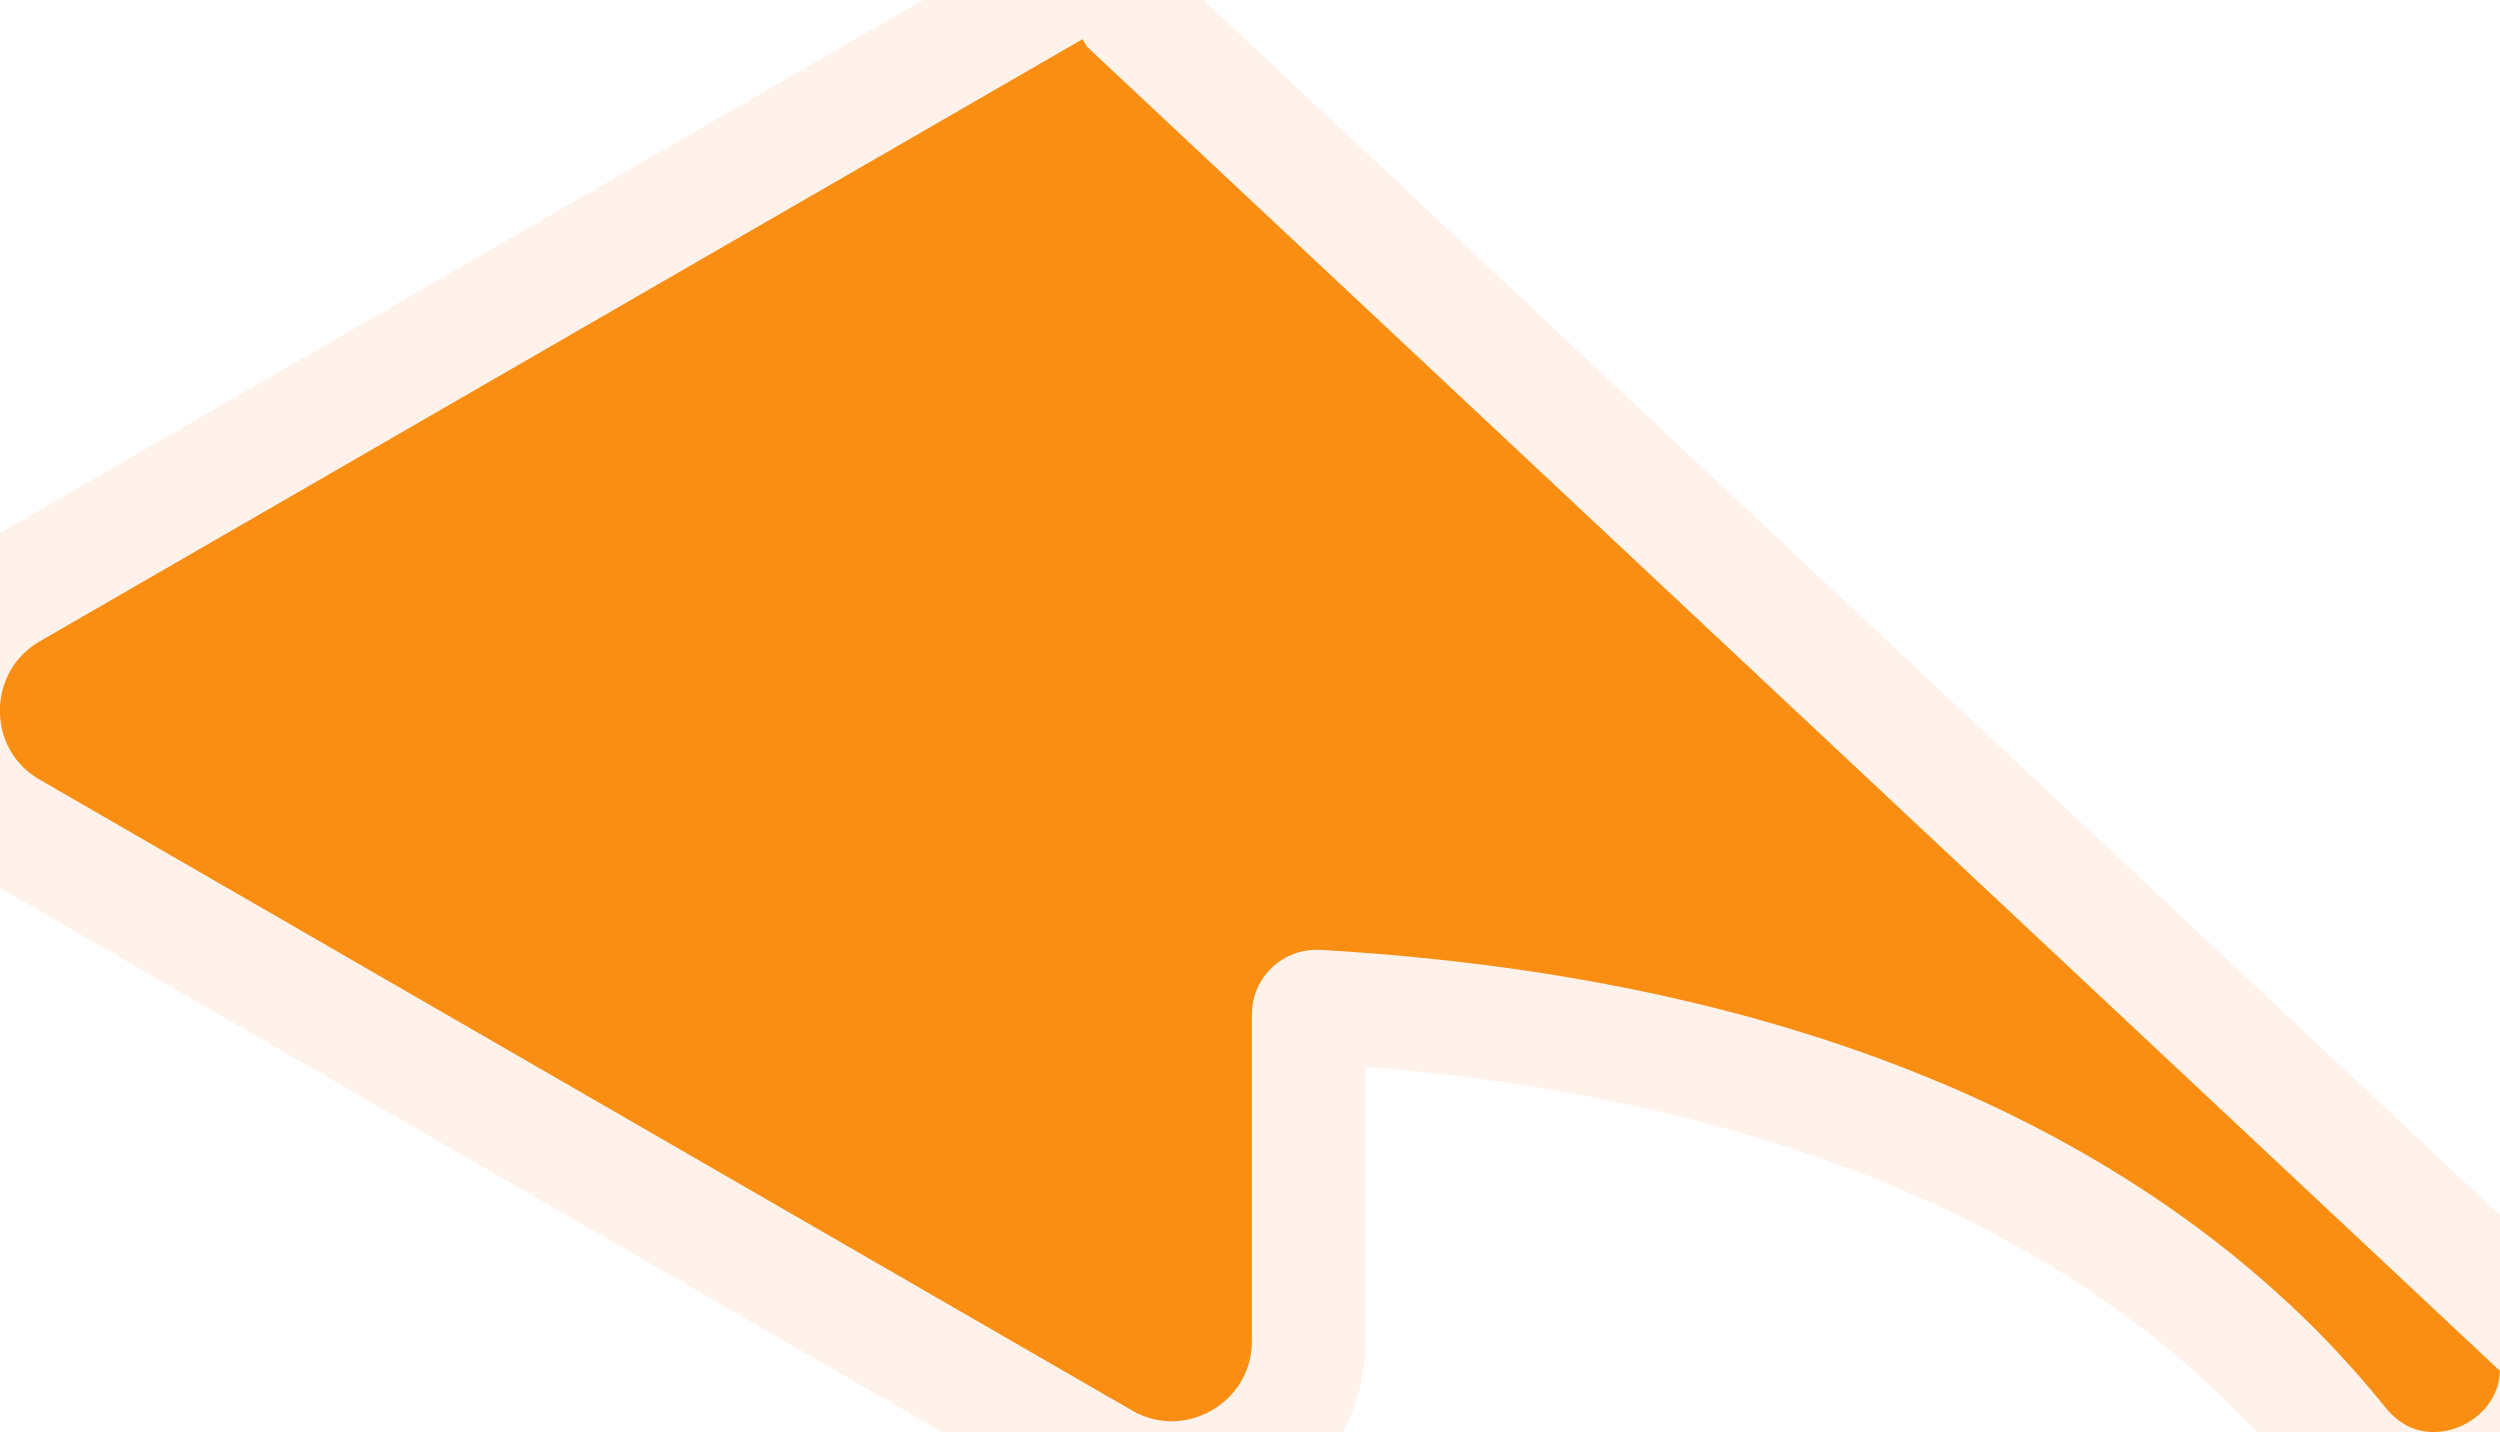
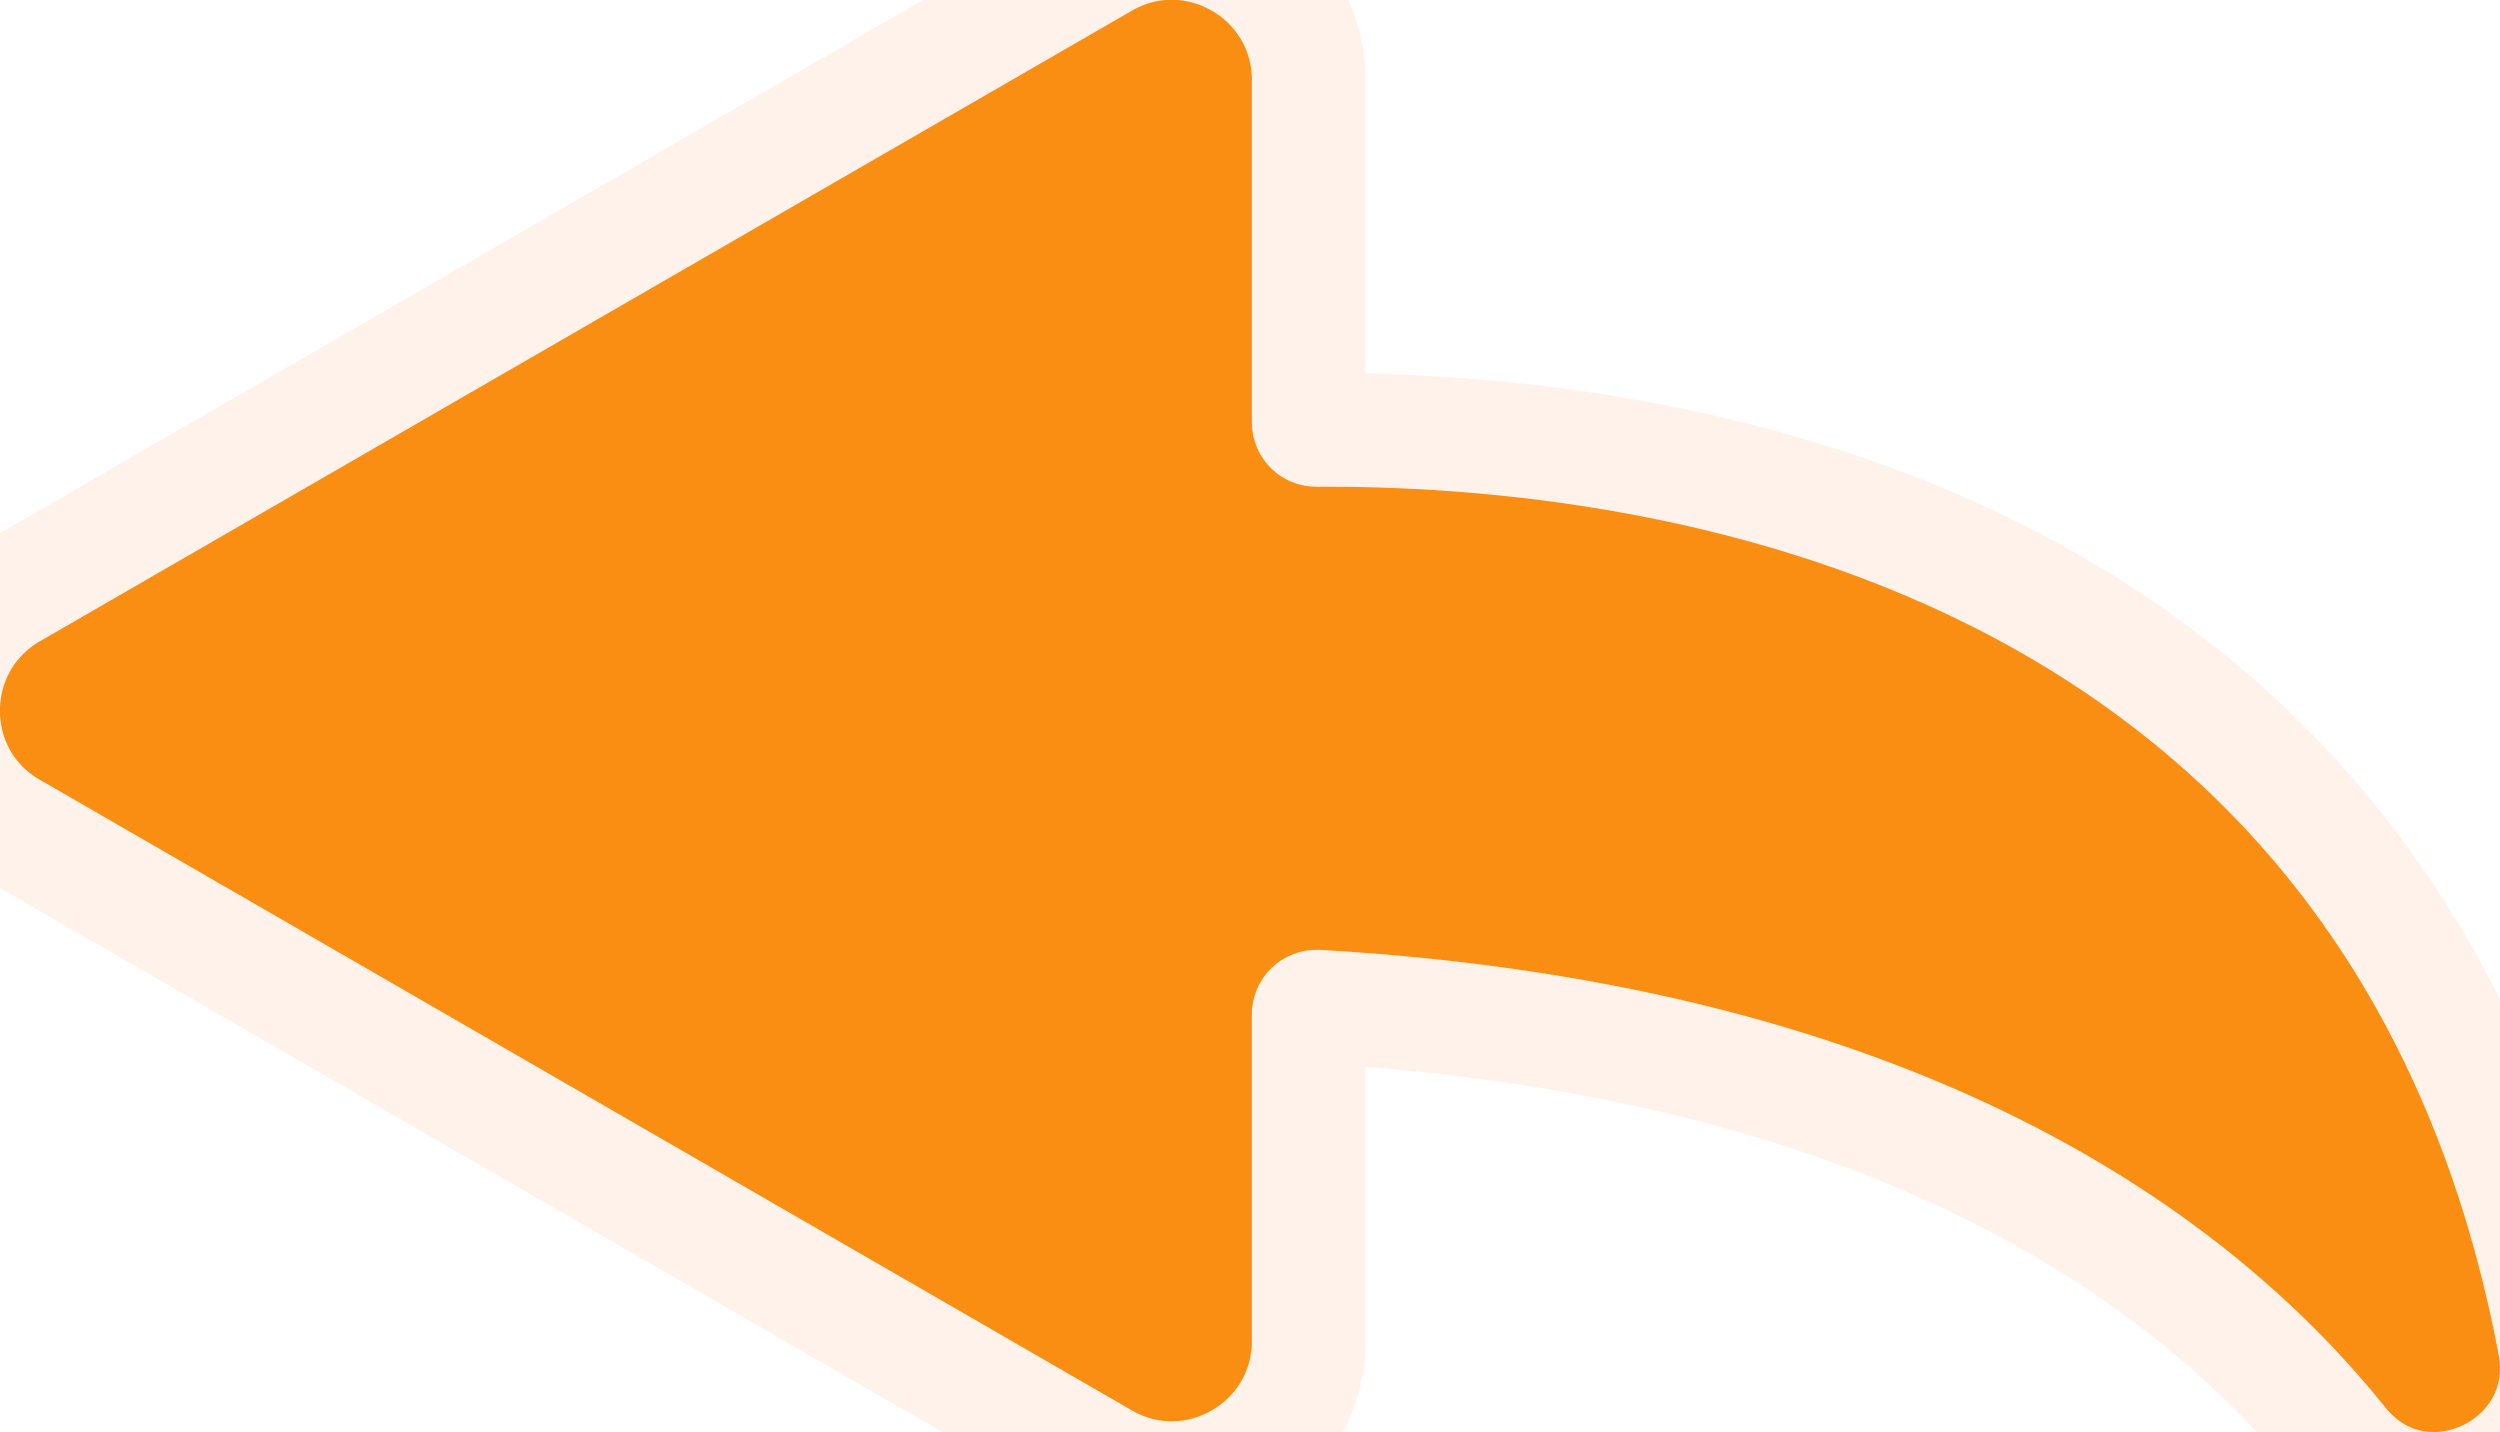
<svg xmlns="http://www.w3.org/2000/svg" width="110" height="63" viewBox="0 0 110 63" fill="none">
-   <path d="M112.397 59.145L112.397 59.143L49.795 0.474L48.545 -1.691L48.543 -1.69L0.512 26.047L0.51 26.048C-3.498 28.367 -3.521 34.166 0.515 36.481C0.517 36.482 0.518 36.483 0.52 36.483L48.543 64.216C48.544 64.216 48.544 64.217 48.545 64.217C52.574 66.546 57.581 63.627 57.581 59.001V44.621C57.581 44.446 57.734 44.278 57.948 44.289C83.856 45.791 96.746 55.684 103 63.482C106.51 67.864 113.419 64.557 112.397 59.145Z" fill="#F98E12" stroke="#FFF2EA" stroke-width="5" />
+   <path d="M112.397 59.145L112.397 59.143C108.974 41.07 98.941 30.886 87.882 25.322C76.948 19.82 65.123 18.877 57.911 18.915L57.901 18.915C57.735 18.916 57.581 18.78 57.581 18.586V3.525C57.581 -1.101 52.574 -4.021 48.545 -1.691C48.544 -1.691 48.544 -1.69 48.543 -1.69L0.512 26.047L0.51 26.048C-3.498 28.368 -3.521 34.166 0.515 36.481C0.517 36.482 0.518 36.483 0.52 36.483L48.543 64.216C52.572 66.547 57.581 63.628 57.581 59.001V44.621C57.581 44.446 57.734 44.278 57.949 44.289C83.856 45.792 96.746 55.684 103 63.482C106.51 67.864 113.419 64.557 112.397 59.145Z" fill="#F98E12" stroke="#FFF2EA" stroke-width="5" />
</svg>
